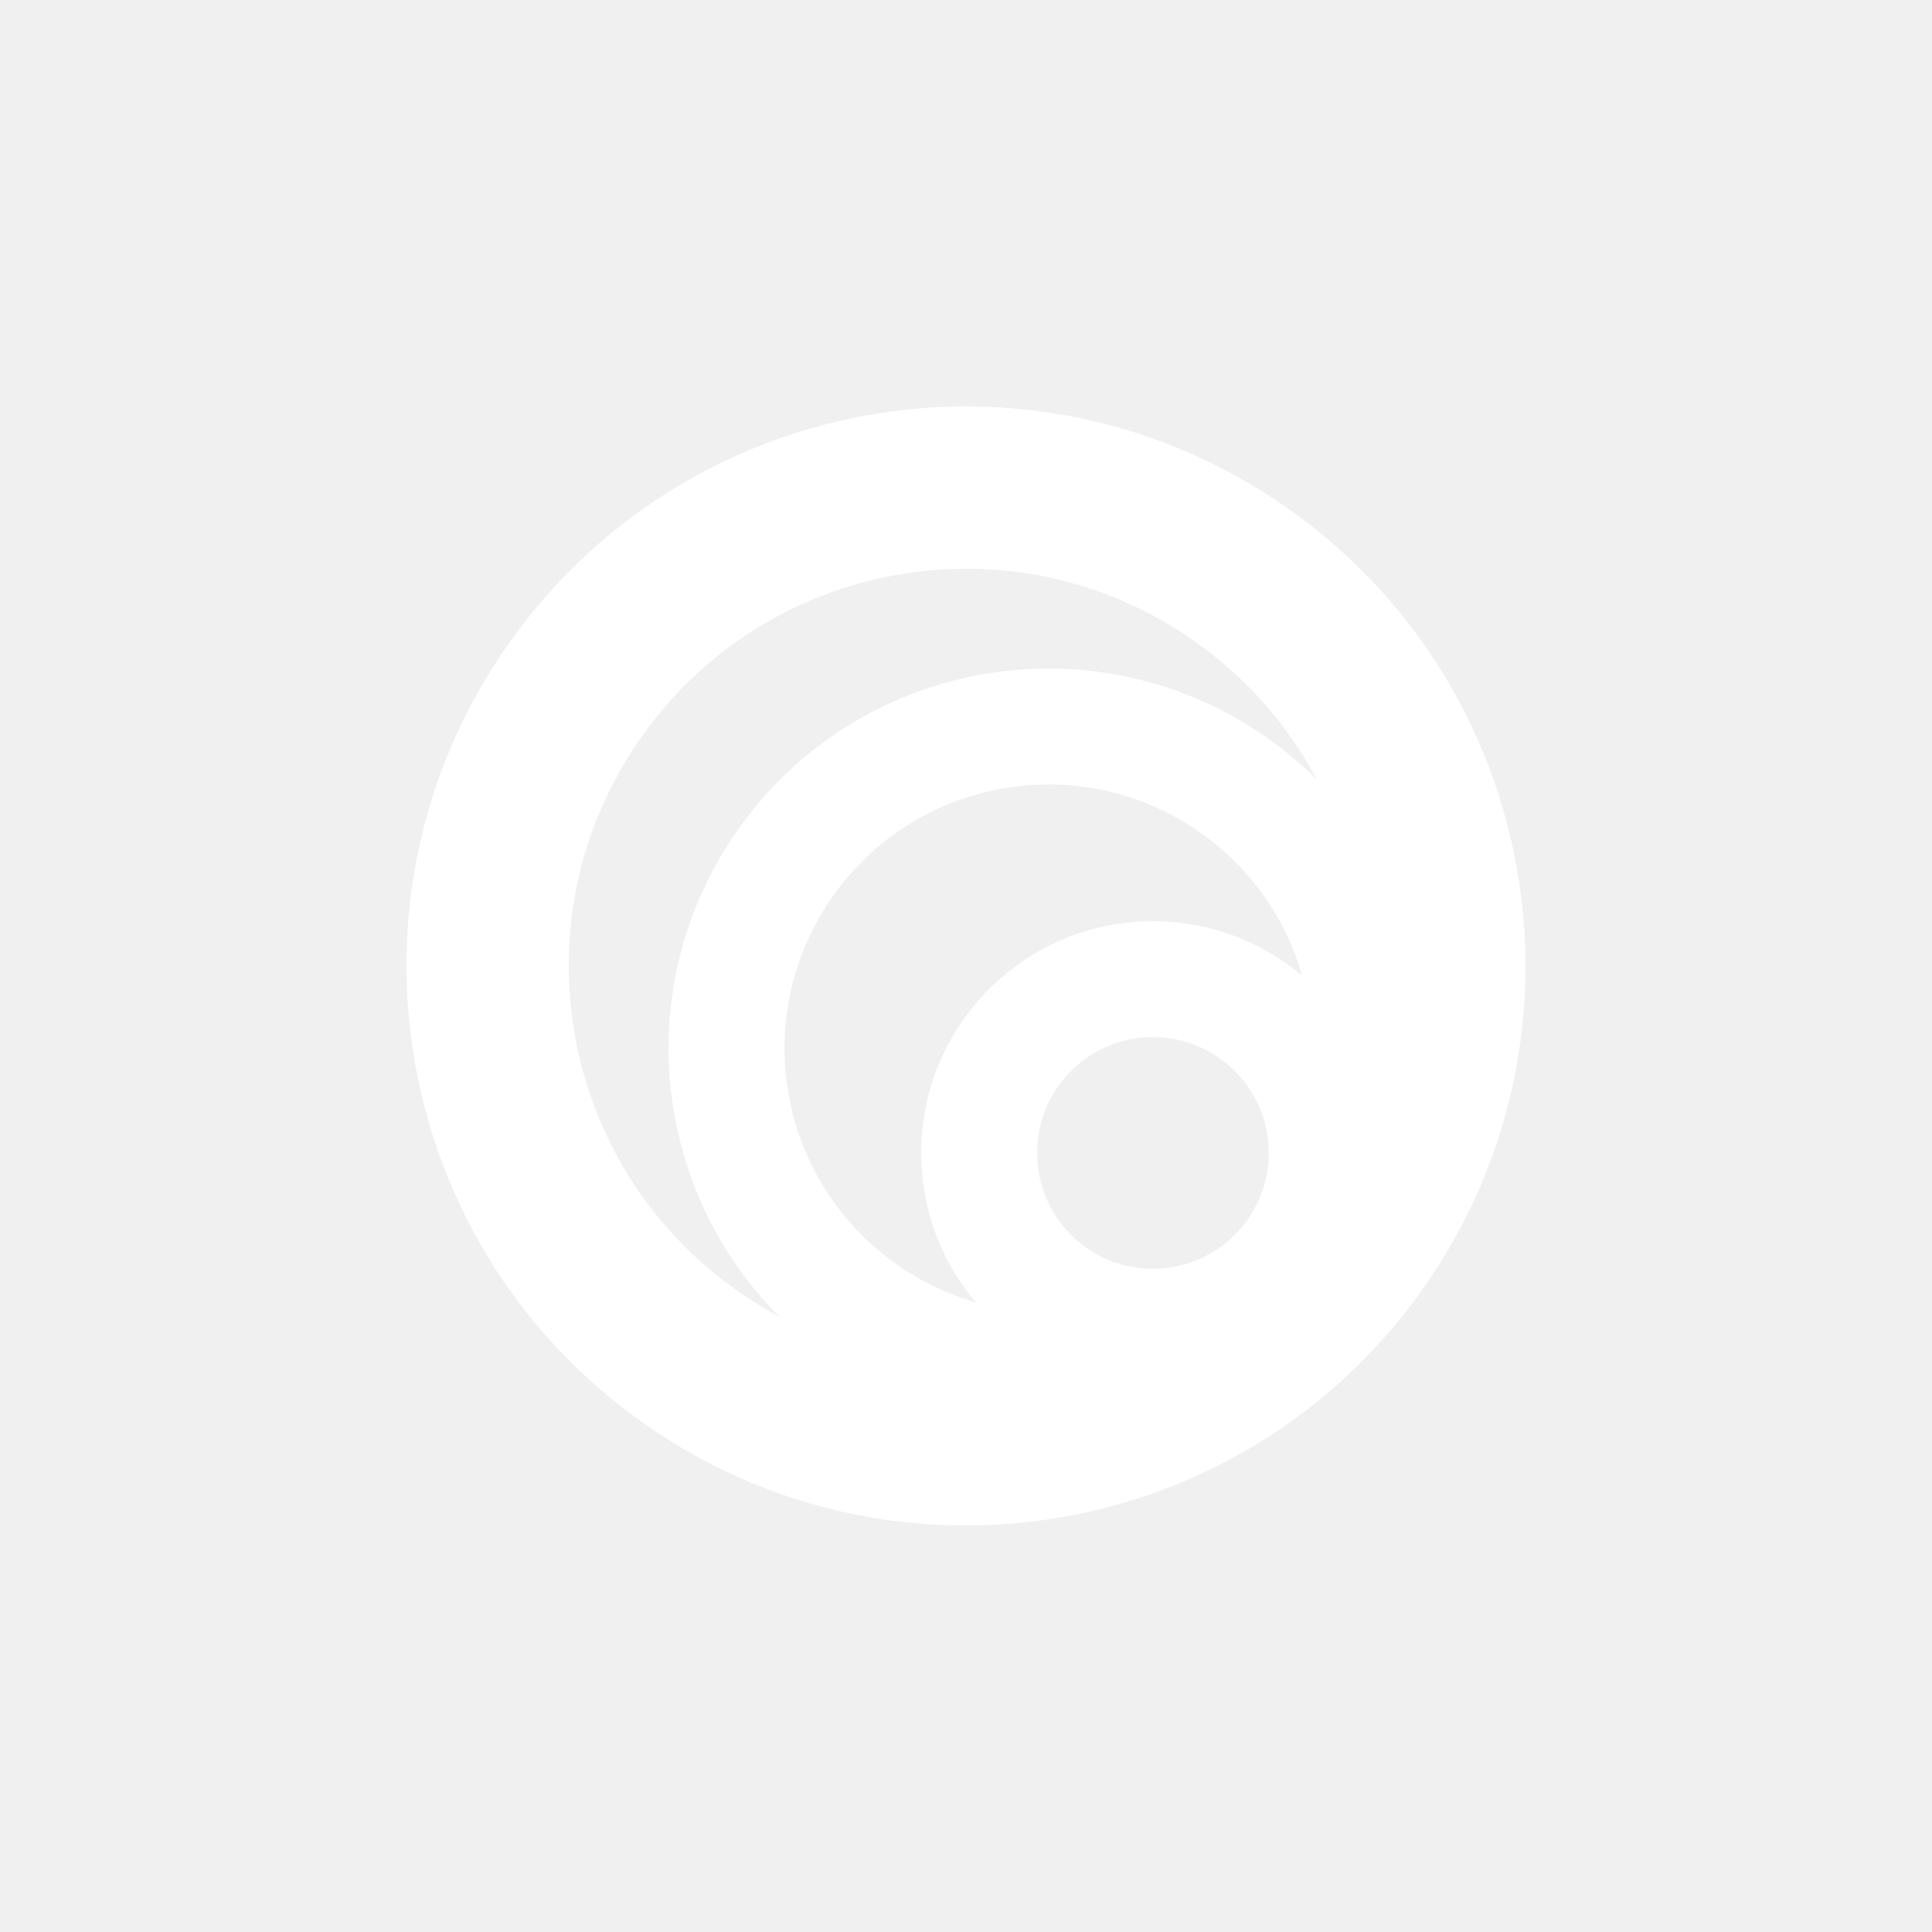
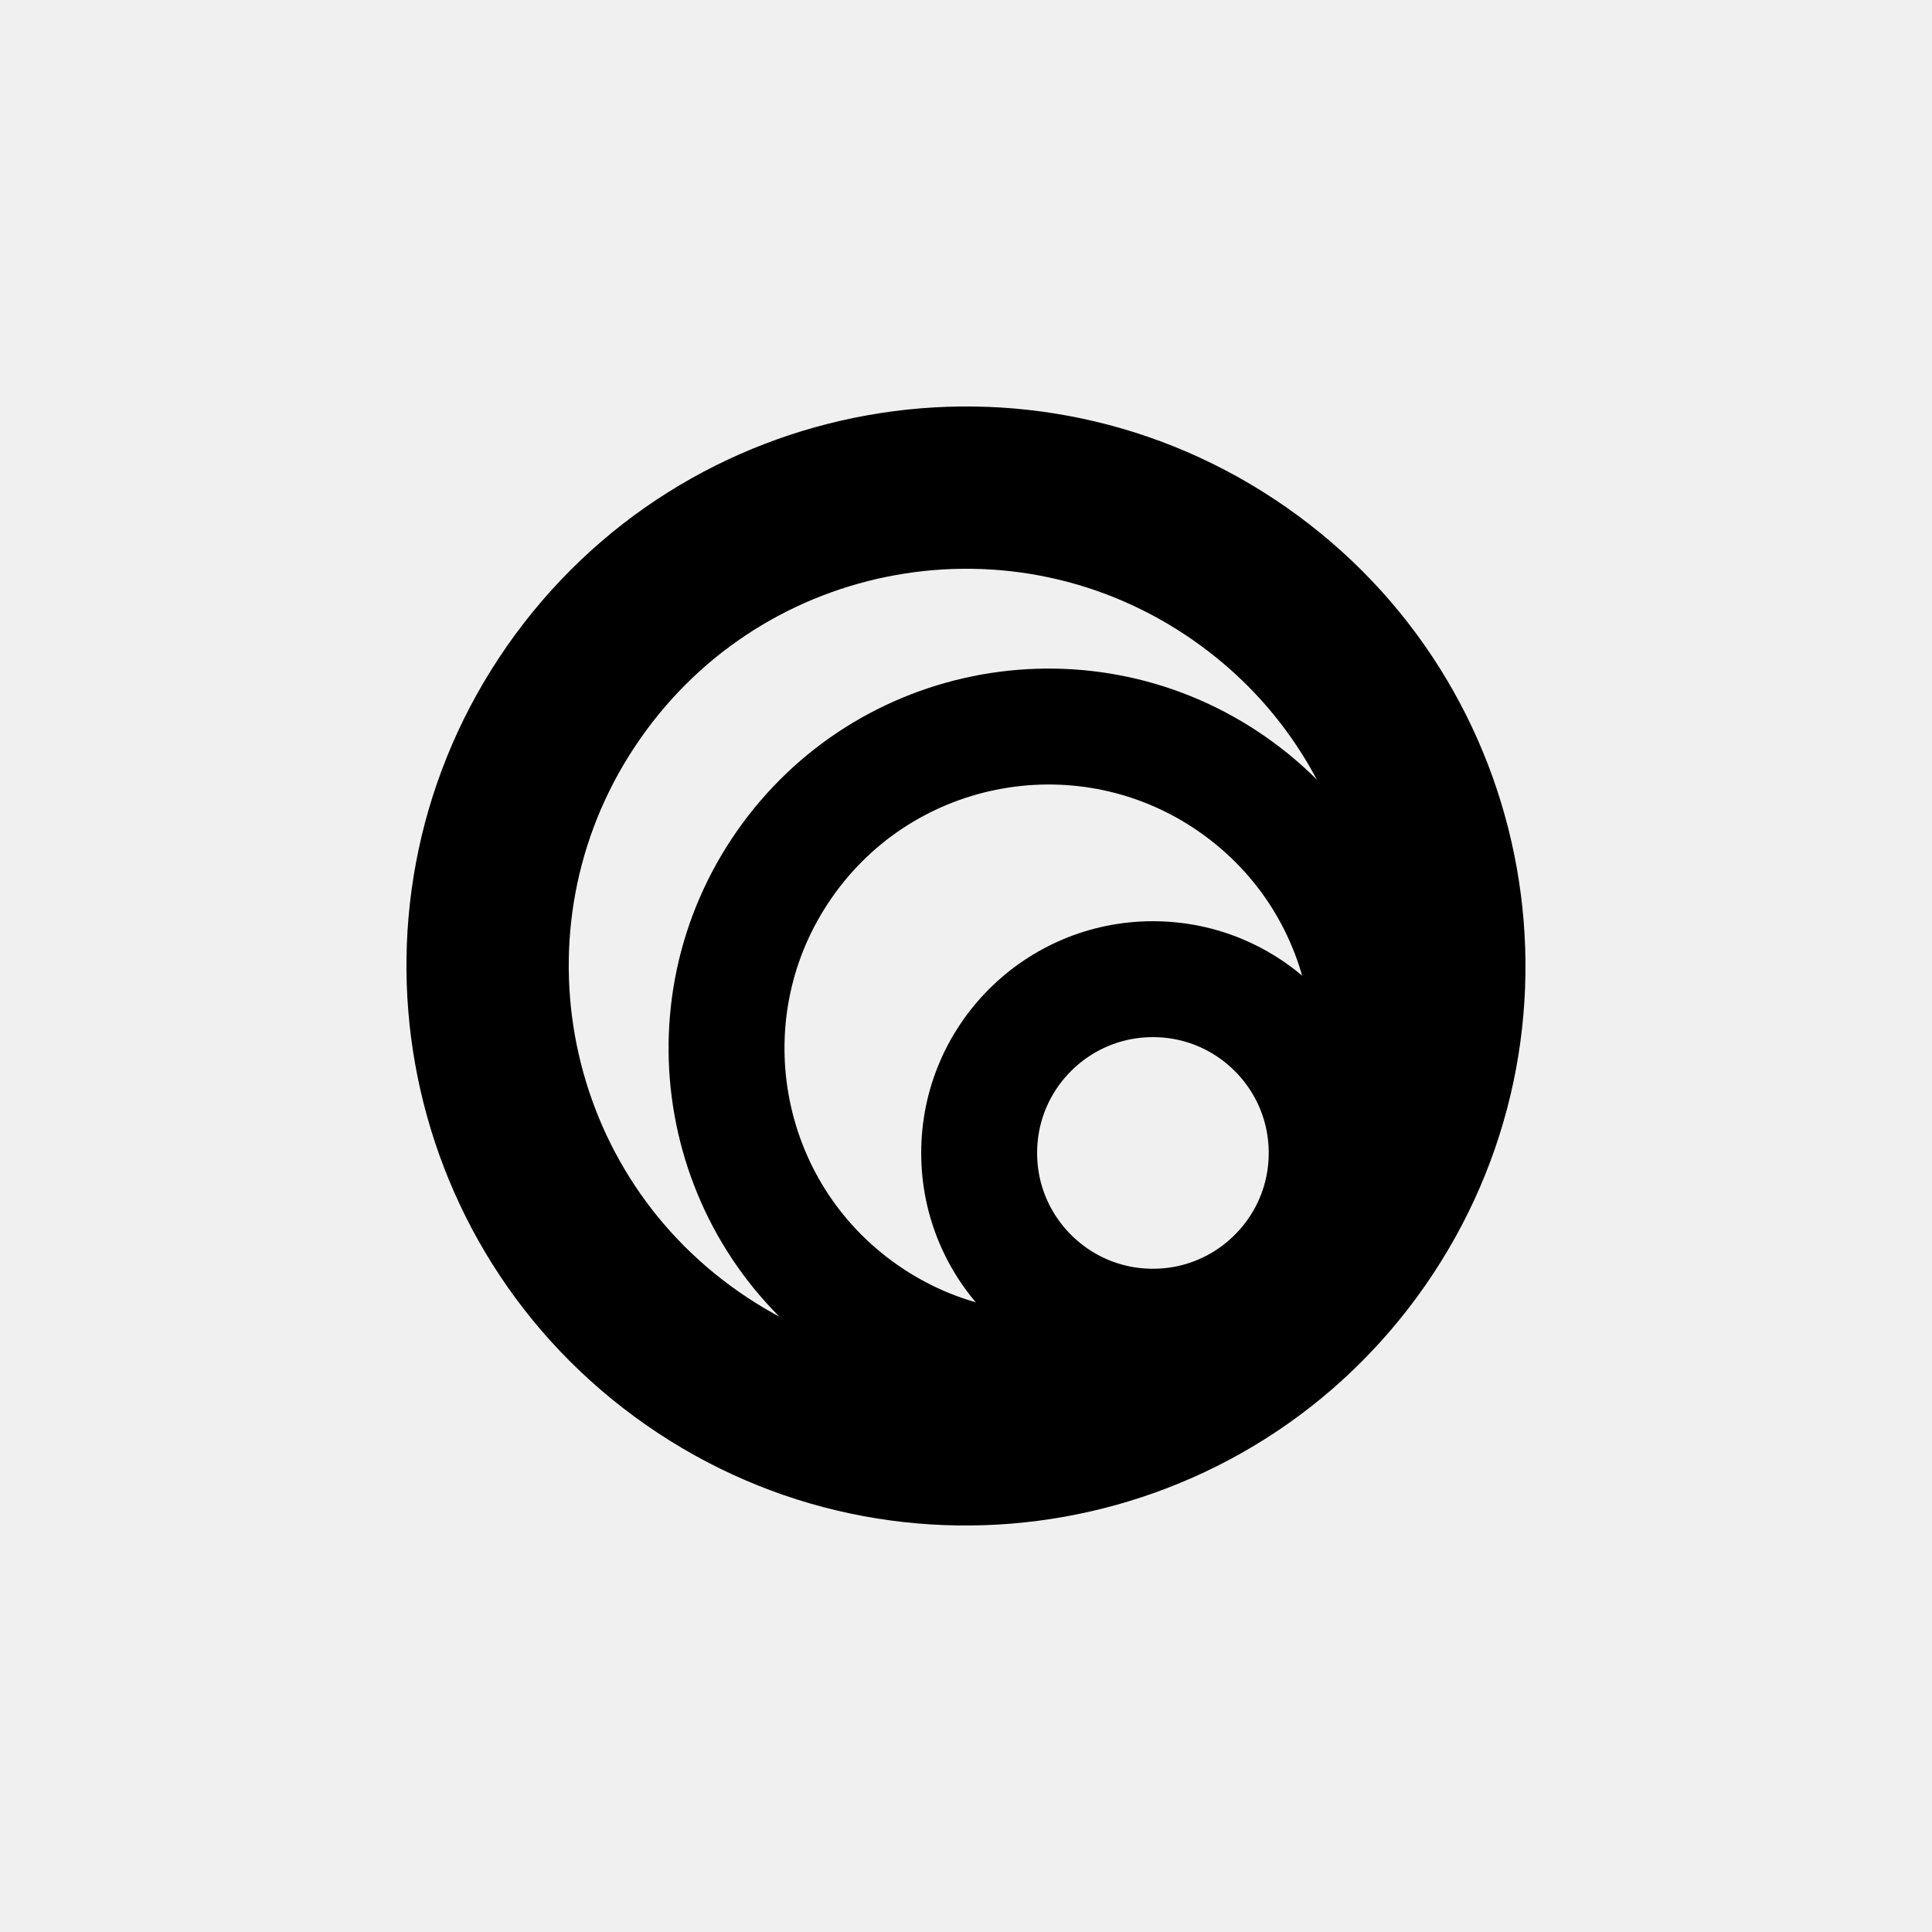
<svg xmlns="http://www.w3.org/2000/svg" width="500" zoomAndPan="magnify" viewBox="0 0 375 375" height="500" preserveAspectRatio="xMidYMid meet" version="1.0">
  <defs>
    <clipPath id="ce5be3a508">
      <path d="M 78 78 L 297 78 L 297 297 L 78 297 Z M 78 78 " clip-rule="nonzero" />
    </clipPath>
    <clipPath id="57790a5415">
      <path d="M 338.68 160.52 L 214.289 338.941 L 35.871 214.555 L 160.258 36.133 Z M 338.68 160.52 " clip-rule="nonzero" />
    </clipPath>
    <clipPath id="d017a0a468">
      <path d="M 338.68 160.52 L 214.473 338.684 L 36.309 214.477 L 160.516 36.312 Z M 338.68 160.52 " clip-rule="nonzero" />
    </clipPath>
    <clipPath id="3f38a6fa95">
      <path d="M 276.574 249.602 C 310.875 200.402 298.797 132.715 249.598 98.418 C 200.398 64.117 132.711 76.195 98.414 125.395 C 64.113 174.594 76.191 242.281 125.391 276.578 C 174.59 310.879 242.277 298.801 276.574 249.602 Z M 276.574 249.602 " clip-rule="nonzero" />
    </clipPath>
    <clipPath id="04d60a416b">
      <path d="M 129 129 L 278 129 L 278 278 L 129 278 Z M 129 129 " clip-rule="nonzero" />
    </clipPath>
    <clipPath id="2c44b1bab7">
      <path d="M 306.148 185.191 L 221.652 306.395 L 100.449 221.895 L 184.949 100.691 Z M 306.148 185.191 " clip-rule="nonzero" />
    </clipPath>
    <clipPath id="f4e5da8311">
      <path d="M 306.148 185.191 L 221.82 306.152 L 100.855 221.824 L 185.188 100.859 Z M 306.148 185.191 " clip-rule="nonzero" />
    </clipPath>
    <clipPath id="42d7a61013">
      <path d="M 263.984 245.672 C 287.273 212.27 279.07 166.312 245.668 143.023 C 212.266 119.738 166.309 127.938 143.023 161.34 C 119.734 194.742 127.938 240.699 161.34 263.988 C 194.742 287.273 240.699 279.074 263.984 245.672 Z M 263.984 245.672 " clip-rule="nonzero" />
    </clipPath>
    <clipPath id="80752f8a3b">
      <path d="M 178.805 178.809 L 268.758 178.809 L 268.758 268.762 L 178.805 268.762 Z M 178.805 178.809 " clip-rule="nonzero" />
    </clipPath>
    <clipPath id="8c98c53c4b">
      <path d="M 268.758 223.785 C 268.758 198.945 248.621 178.809 223.781 178.809 C 198.941 178.809 178.805 198.945 178.805 223.785 C 178.805 248.625 198.941 268.762 223.781 268.762 C 248.621 268.762 268.758 248.625 268.758 223.785 Z M 268.758 223.785 " clip-rule="nonzero" />
    </clipPath>
  </defs>
  <g clip-path="url(#ce5be3a508)">
    <g clip-path="url(#57790a5415)">
      <g clip-path="url(#d017a0a468)">
        <g clip-path="url(#3f38a6fa95)">
-           <path stroke-linecap="butt" transform="matrix(-0.428924, 0.615243, -0.615243, -0.428924, 338.6781, 160.5212)" fill="none" stroke-linejoin="miter" d="M 144.789 0 C 64.821 -0.001 -0.003 64.824 0 144.789 C -0.001 224.757 64.824 289.581 144.789 289.578 C 224.756 289.579 289.581 224.754 289.578 144.789 C 289.579 64.822 224.754 -0.003 144.789 0 Z M 144.789 0 " stroke="#ffffff" stroke-width="84" stroke-opacity="1" stroke-miterlimit="4" />
+           <path stroke-linecap="butt" transform="matrix(-0.428924, 0.615243, -0.615243, -0.428924, 338.6781, 160.5212)" fill="none" stroke-linejoin="miter" d="M 144.789 0 C 64.821 -0.001 -0.003 64.824 0 144.789 C -0.001 224.757 64.824 289.581 144.789 289.578 C 224.756 289.579 289.581 224.754 289.578 144.789 C 289.579 64.822 224.754 -0.003 144.789 0 Z M 144.789 0 " stroke="currentColor" stroke-width="84" stroke-opacity="1" stroke-miterlimit="4" />
        </g>
      </g>
    </g>
  </g>
  <g clip-path="url(#04d60a416b)">
    <g clip-path="url(#2c44b1bab7)">
      <g clip-path="url(#f4e5da8311)">
        <g clip-path="url(#42d7a61013)">
-           <path stroke-linecap="butt" transform="matrix(-0.428924, 0.615243, -0.615243, -0.428924, 306.1503, 185.1904)" fill="none" stroke-linejoin="miter" d="M 98.305 0.001 C 44.012 -0.002 0.001 44.014 -0.001 98.307 C 0.001 152.597 44.012 196.611 98.302 196.609 C 152.595 196.612 196.607 152.596 196.609 98.303 C 196.607 44.013 152.595 -0.001 98.305 0.001 Z M 98.305 0.001 " stroke="#ffffff" stroke-width="60" stroke-opacity="1" stroke-miterlimit="4" />
+           <path stroke-linecap="butt" transform="matrix(-0.428924, 0.615243, -0.615243, -0.428924, 306.1503, 185.1904)" fill="none" stroke-linejoin="miter" d="M 98.305 0.001 C 44.012 -0.002 0.001 44.014 -0.001 98.307 C 0.001 152.597 44.012 196.611 98.302 196.609 C 152.595 196.612 196.607 152.596 196.609 98.303 C 196.607 44.013 152.595 -0.001 98.305 0.001 Z M 98.305 0.001 " stroke="currentColor" stroke-width="60" stroke-opacity="1" stroke-miterlimit="4" />
        </g>
      </g>
    </g>
  </g>
  <g clip-path="url(#80752f8a3b)">
    <g clip-path="url(#8c98c53c4b)">
-       <path stroke-linecap="butt" transform="matrix(-0.000000001309, 0.75, -0.75, -0.000000001309, 268.7594, 178.8078)" fill="none" stroke-linejoin="miter" d="M 59.97 0.002 C 26.85 0.002 0.001 26.851 0.001 59.971 C 0.001 93.091 26.85 119.94 59.97 119.94 C 93.09 119.94 119.939 93.091 119.939 59.971 C 119.939 26.851 93.09 0.002 59.97 0.002 Z M 59.97 0.002 " stroke="#ffffff" stroke-width="60" stroke-opacity="1" stroke-miterlimit="4" />
+       <path stroke-linecap="butt" transform="matrix(-0.000000001309, 0.75, -0.75, -0.000000001309, 268.7594, 178.8078)" fill="none" stroke-linejoin="miter" d="M 59.97 0.002 C 26.85 0.002 0.001 26.851 0.001 59.971 C 0.001 93.091 26.85 119.94 59.97 119.94 C 93.09 119.94 119.939 93.091 119.939 59.971 C 119.939 26.851 93.09 0.002 59.97 0.002 Z M 59.97 0.002 " stroke="currentColor" stroke-width="60" stroke-opacity="1" stroke-miterlimit="4" />
    </g>
  </g>
</svg>
